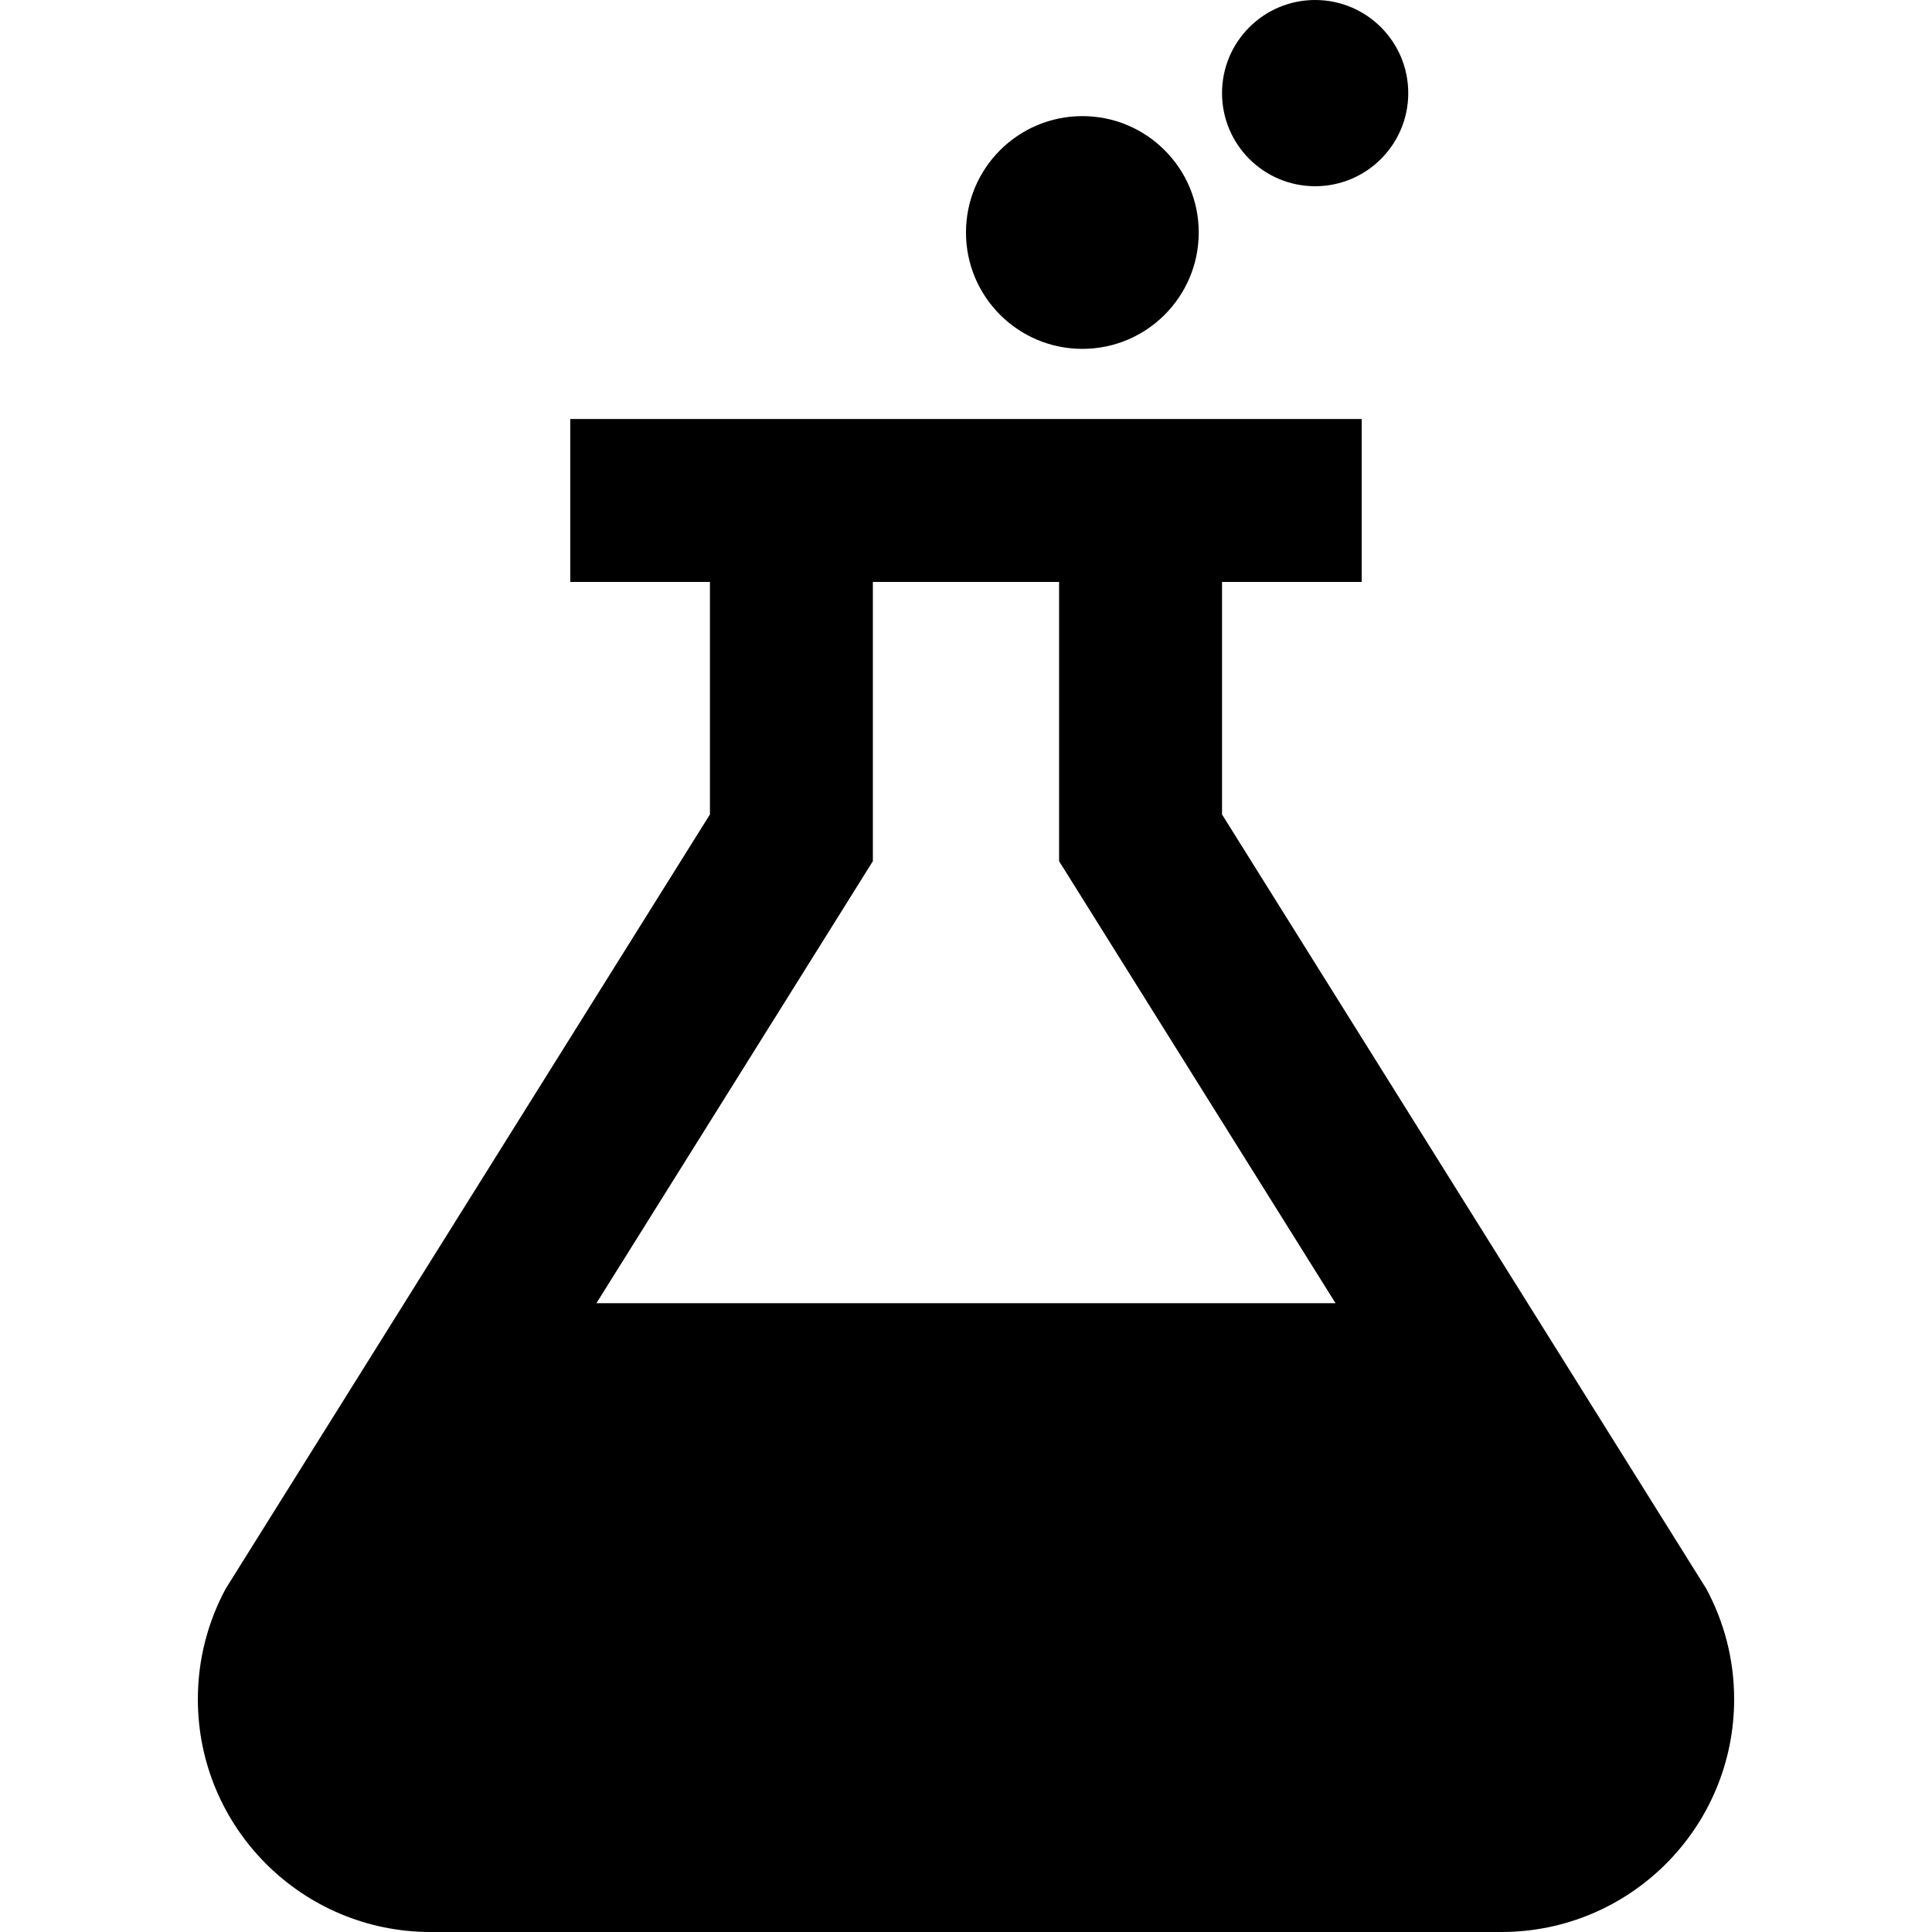
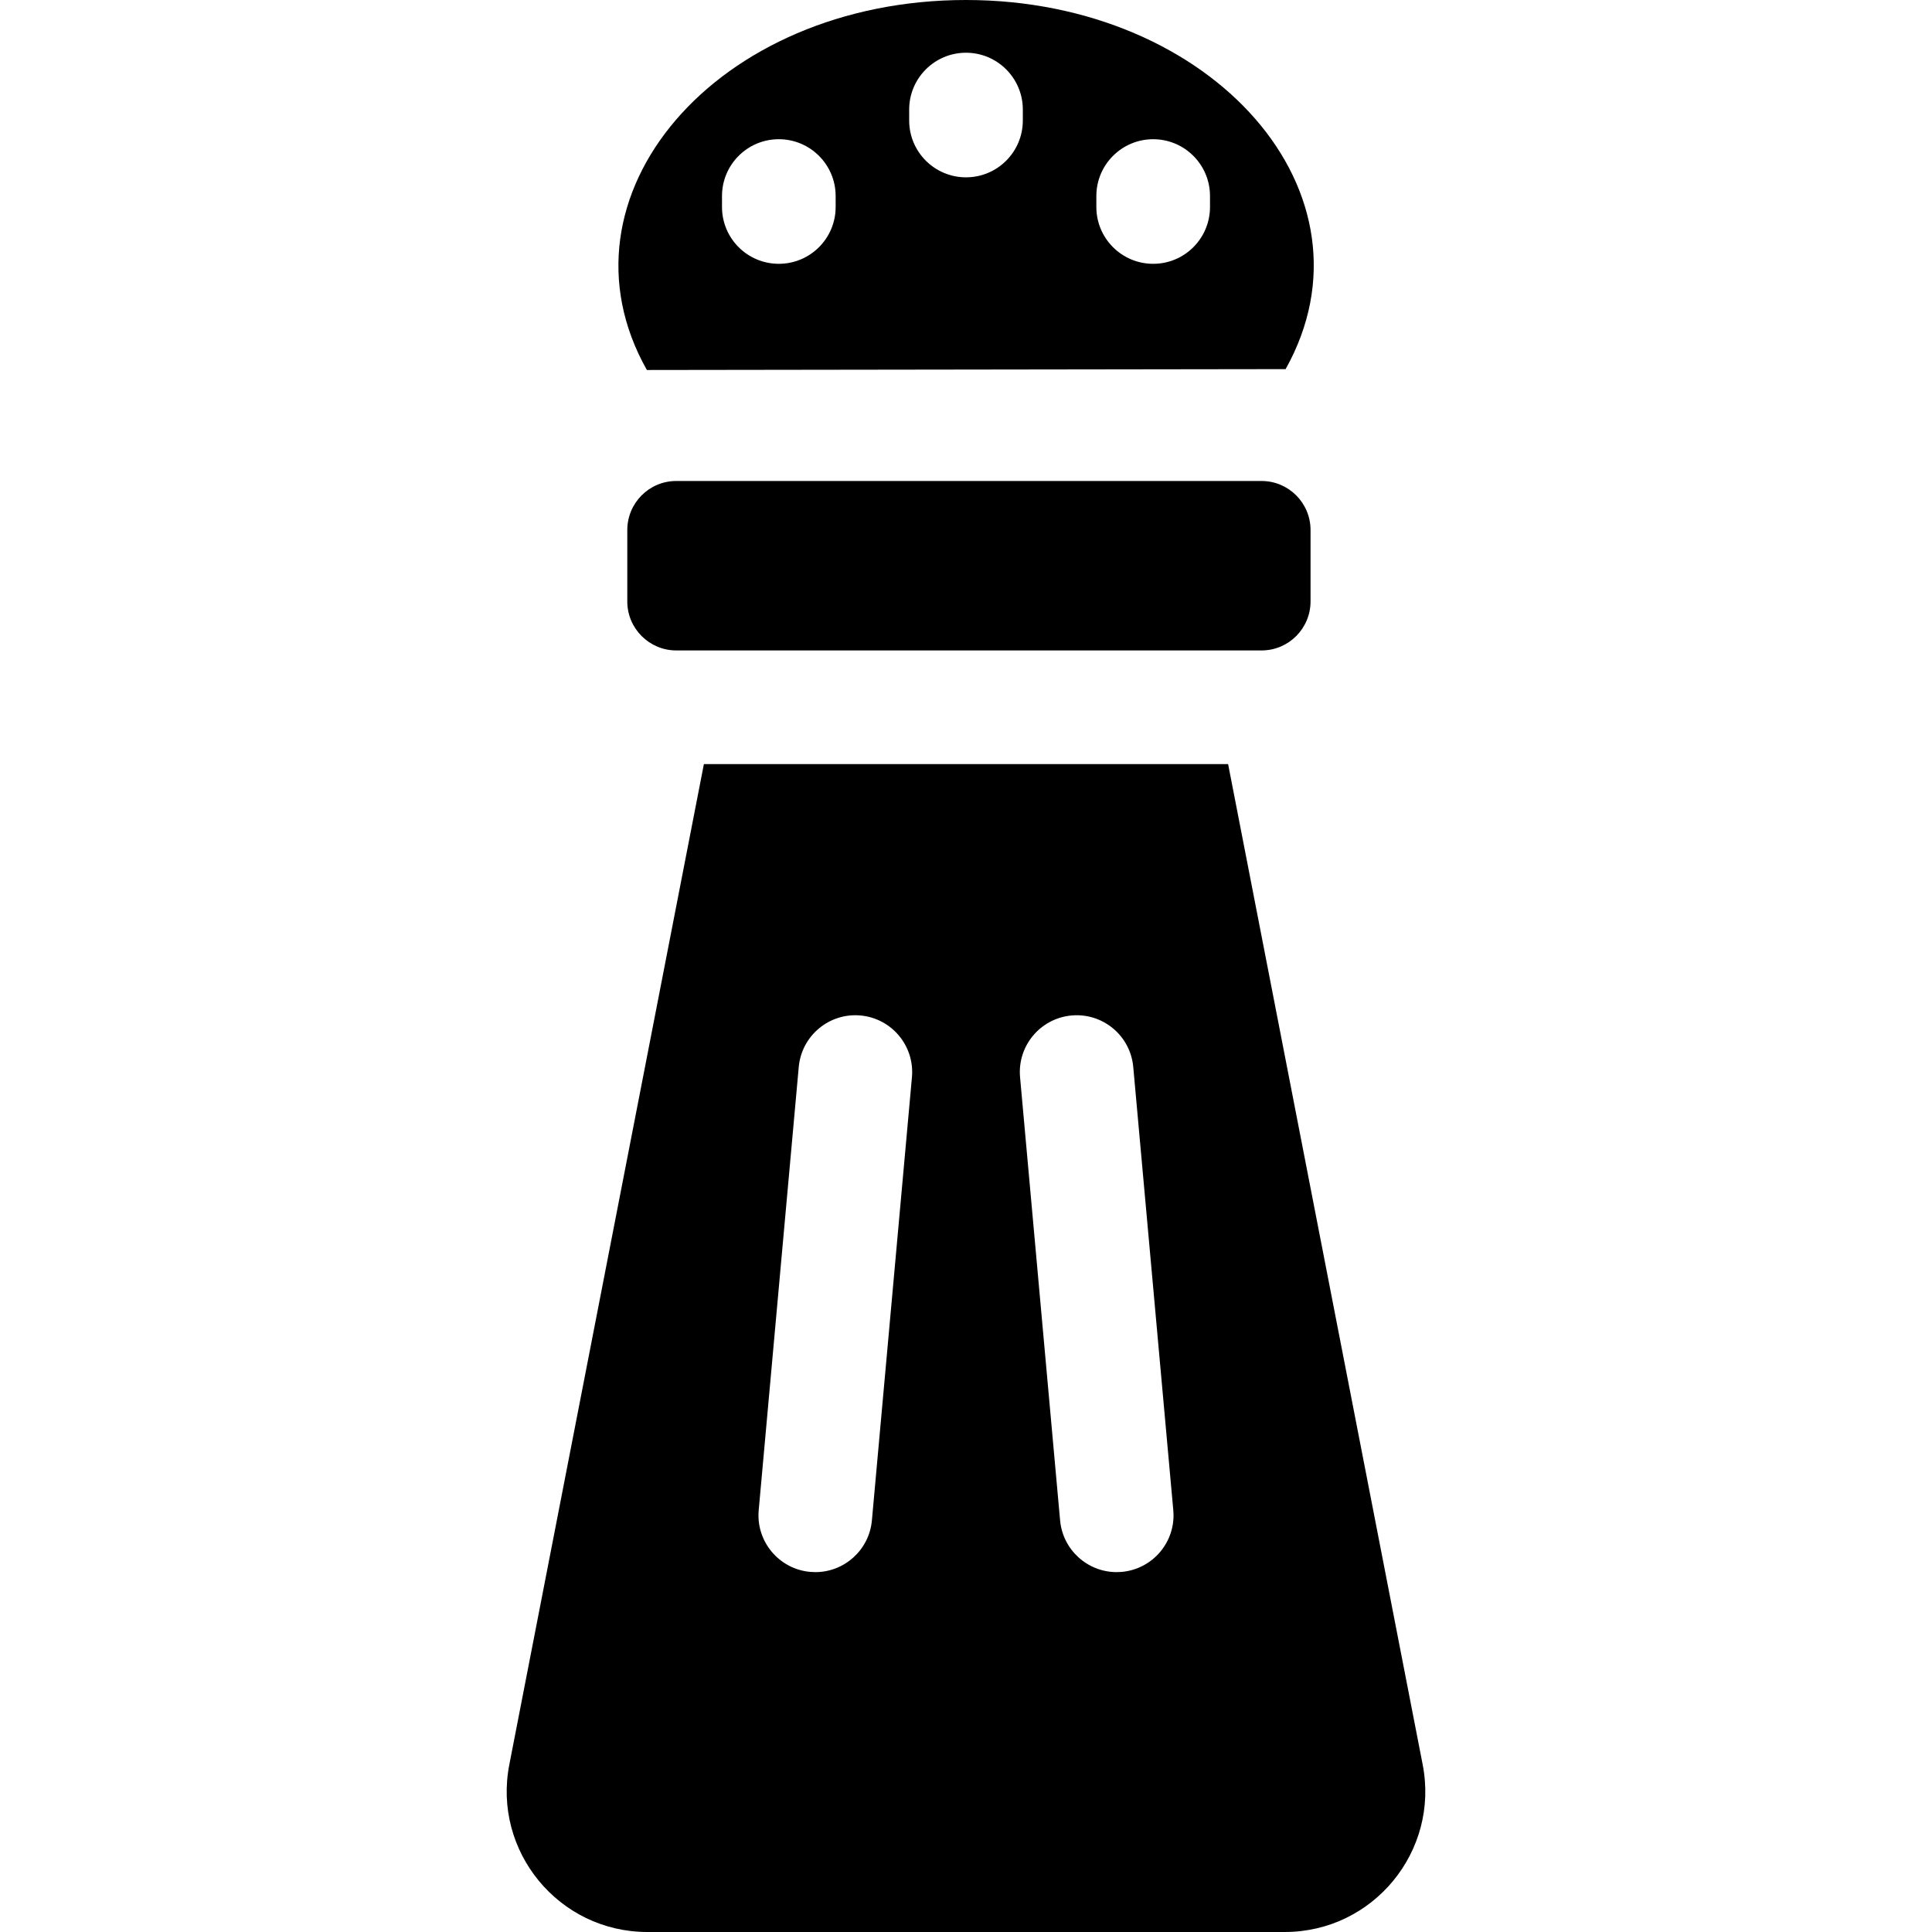
- <svg xmlns="http://www.w3.org/2000/svg" version="1.1" id="Capa_1" x="0px" y="0px" viewBox="0 0 53.657 53.657" style="enable-background:new 0 0 53.657 53.657;" xml:space="preserve">
-   <g>
-     <g>
-       <circle cx="30.06" cy="6.457" r="3.232" />
-     </g>
-   </g>
-   <g>
-     <g>
-       <circle cx="36.525" cy="2.586" r="2.586" />
-     </g>
-   </g>
-   <g>
-     <g>
-       <path d="M47.386,44.12L33.939,22.619v-6.457h3.879v-4.525h-21.98v4.525h3.879v6.457L6.27,44.12    c-0.493,0.914-0.775,1.959-0.775,3.072c0,3.57,2.894,6.465,6.465,6.465h29.737c3.57,0,6.465-2.894,6.465-6.465    C48.162,46.079,47.88,45.034,47.386,44.12z M16.564,36.194l7.678-12.277v-7.756h5.172v7.756l7.678,12.277H16.564z" />
-     </g>
-   </g>
-   <g>
- </g>
-   <g>
- </g>
-   <g>
- </g>
-   <g>
- </g>
-   <g>
- </g>
-   <g>
- </g>
-   <g>
- </g>
-   <g>
- </g>
-   <g>
- </g>
-   <g>
- </g>
-   <g>
- </g>
-   <g>
- </g>
-   <g>
- </g>
-   <g>
- </g>
-   <g>
- </g>
+ <svg xmlns="http://www.w3.org/2000/svg" id="Capa_1" enable-background="new 0 0 510 510" height="512" viewBox="0 0 510 510" width="512">
+   <path d="m339.37 97.44c25.906-46.31-19.212-97.44-84.37-97.44-66.025 0-110.117 51.859-84.24 97.67zm-49.96-45.69c0-8.28 6.72-15 15-15 8.29 0 15 6.72 15 15v2.89c0 8.29-6.71 15-15 15-8.28 0-15-6.71-15-15zm-49.41-22.83c0-8.28 6.72-15 15-15s15 6.72 15 15v2.89c0 8.29-6.72 15-15 15s-15-6.71-15-15zm-49.41 22.83c0-8.28 6.71-15 15-15 8.28 0 15 6.72 15 15v2.89c0 8.29-6.72 15-15 15-8.29 0-15-6.71-15-15z" />
+   <path d="m375.55 465.8-51.36-264.1h-138.38l-51.36 264.1c-4.46 22.87 13.06 44.2 36.43 44.2h168.24c23.39 0 40.89-21.34 36.43-44.2zm-134.82-181.45-10.57 117c-.71 7.79-7.25 13.65-14.92 13.65-.46 0-.91-.02-1.37-.06-8.25-.75-14.34-8.04-13.59-16.29l10.57-117c.75-8.25 8.05-14.34 16.29-13.59 8.25.75 14.33 8.04 13.59 16.29zm55.4 130.59c-.46.04-.91.06-1.37.06-7.67 0-14.21-5.86-14.92-13.65l-10.57-117c-.74-8.25 5.34-15.54 13.59-16.29 8.26-.74 15.55 5.34 16.29 13.59l10.57 117c.75 8.25-5.34 15.54-13.59 16.29z" />
+   <path d="m333.03 126.97c-4.556 0-147.713 0-154.52 0-7.192 0-12.92 5.867-12.92 12.93v18.87c0 7.173 5.842 12.93 12.92 12.93h154.52c7.124 0 12.92-5.796 12.92-12.93 0-9.455 0-11.941 0-18.87 0-7.14-5.804-12.93-12.92-12.93z" />
</svg>
